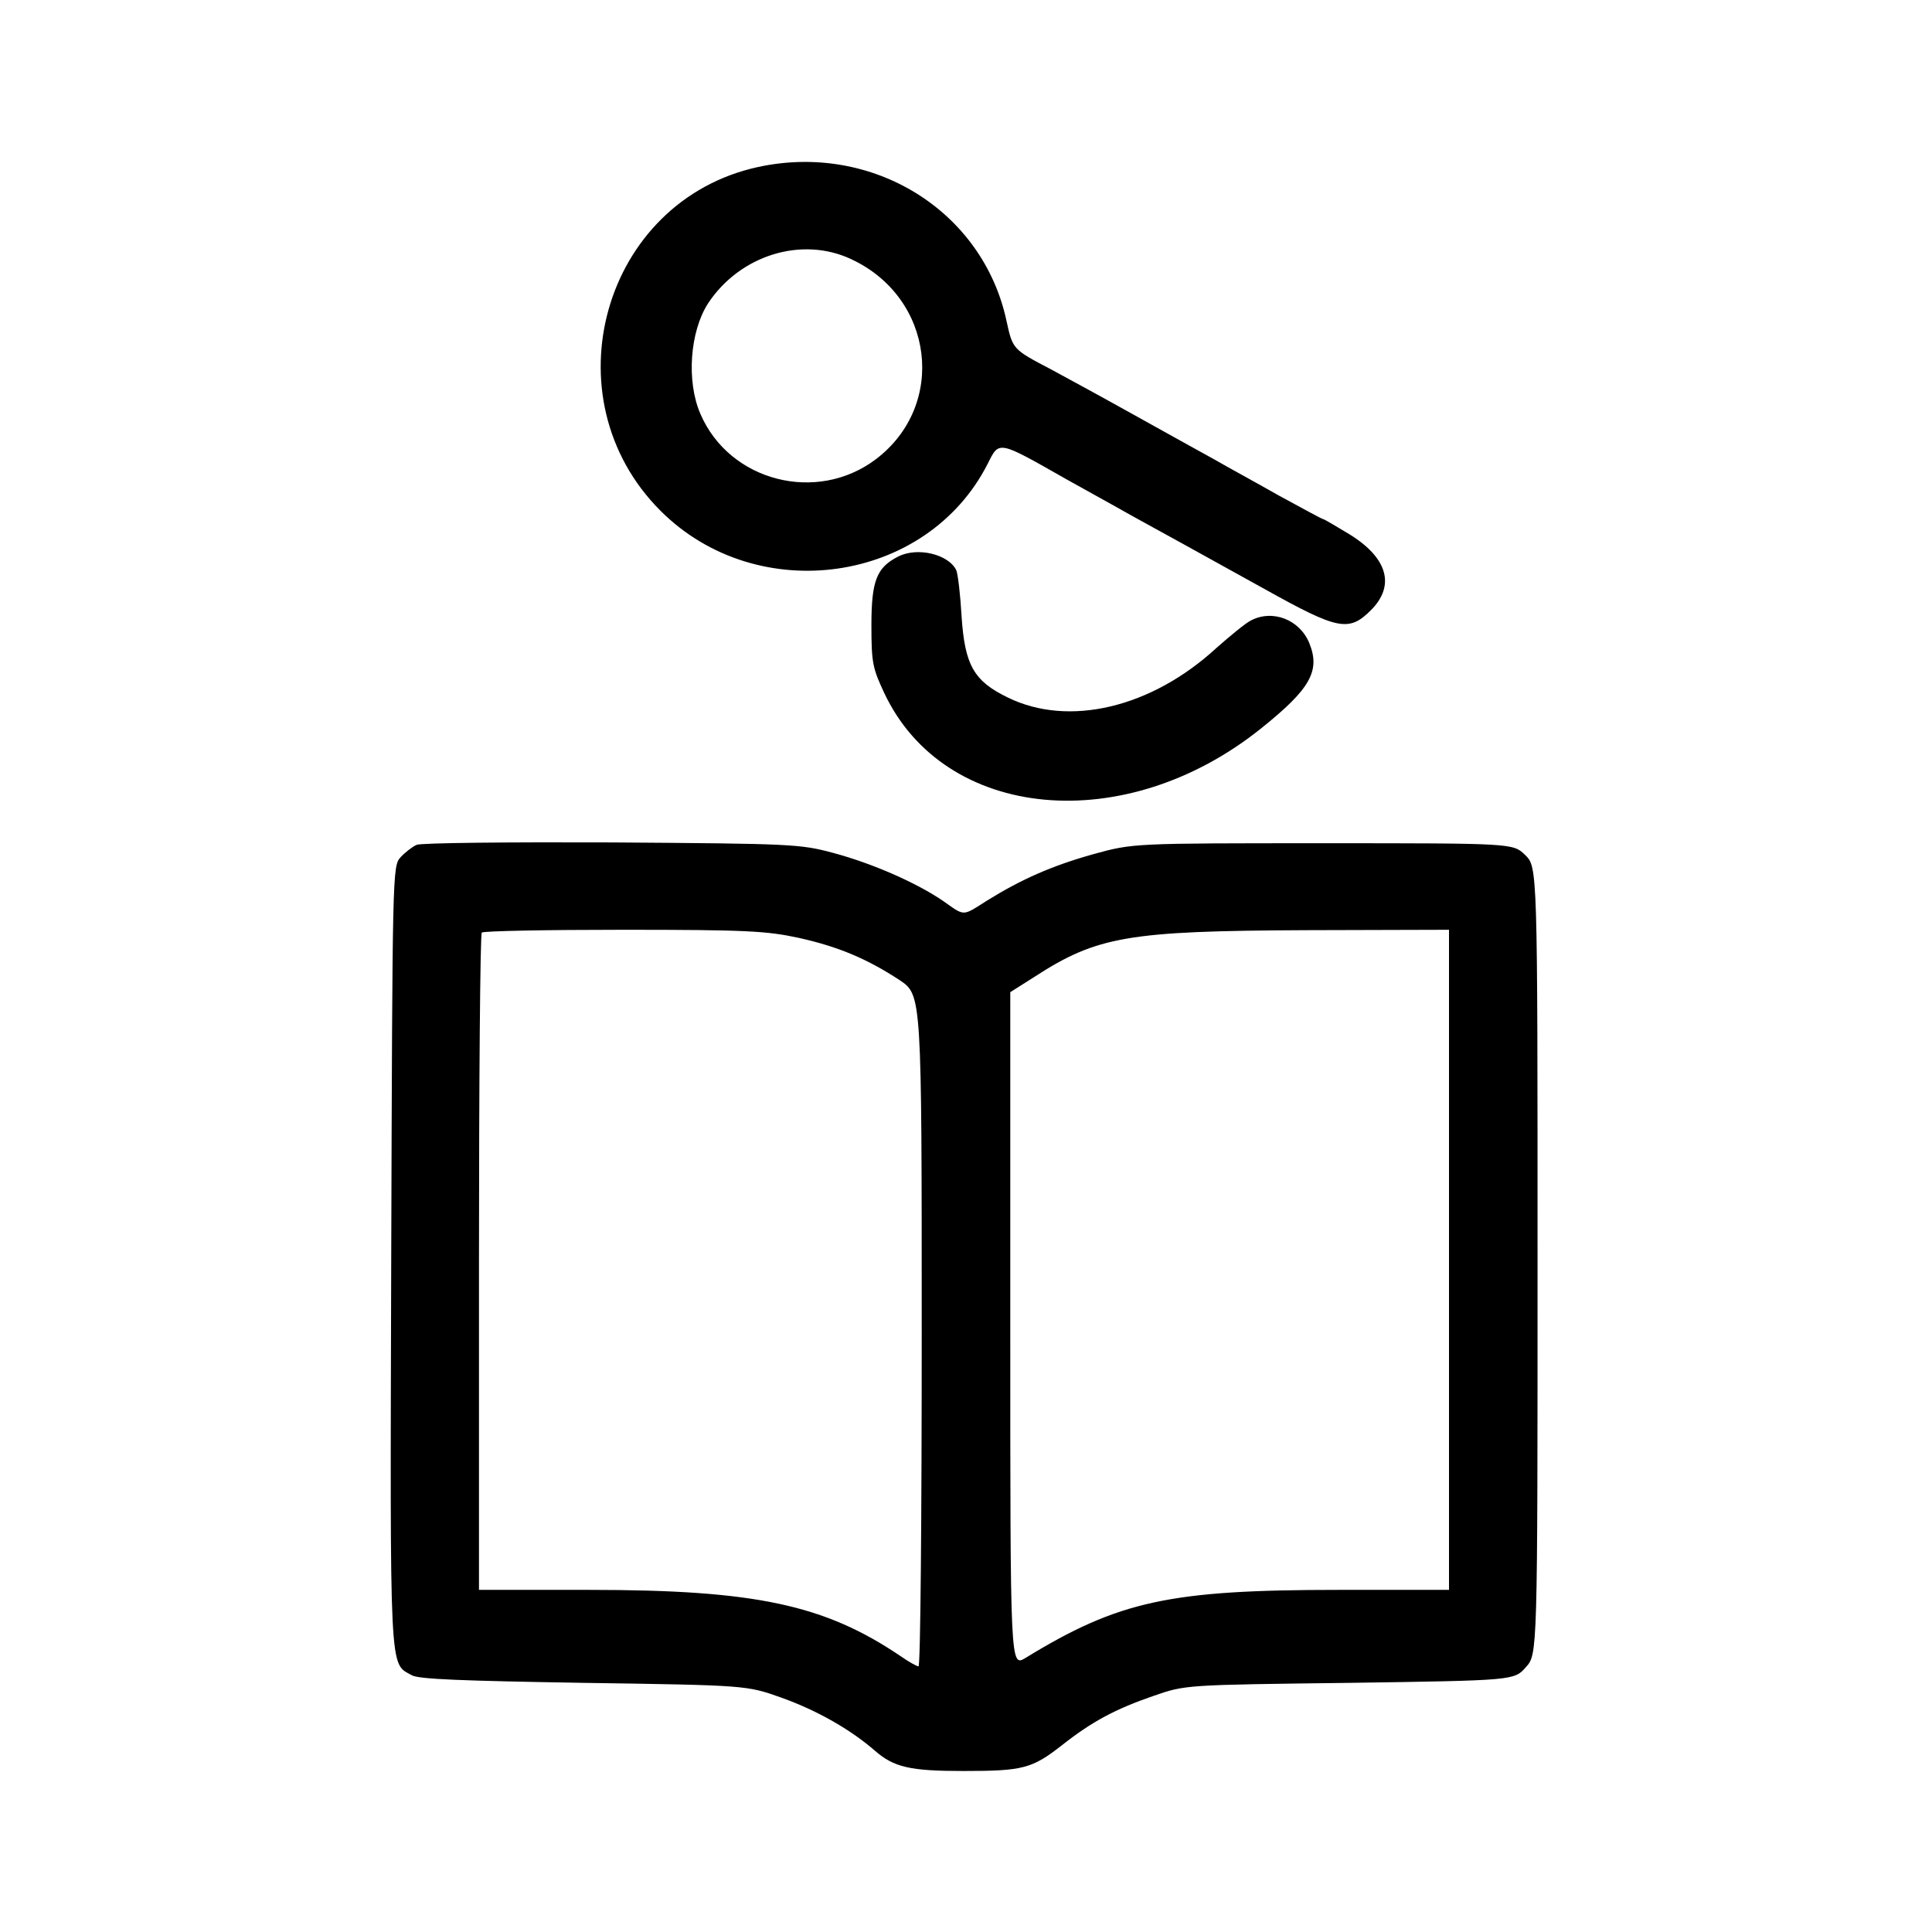
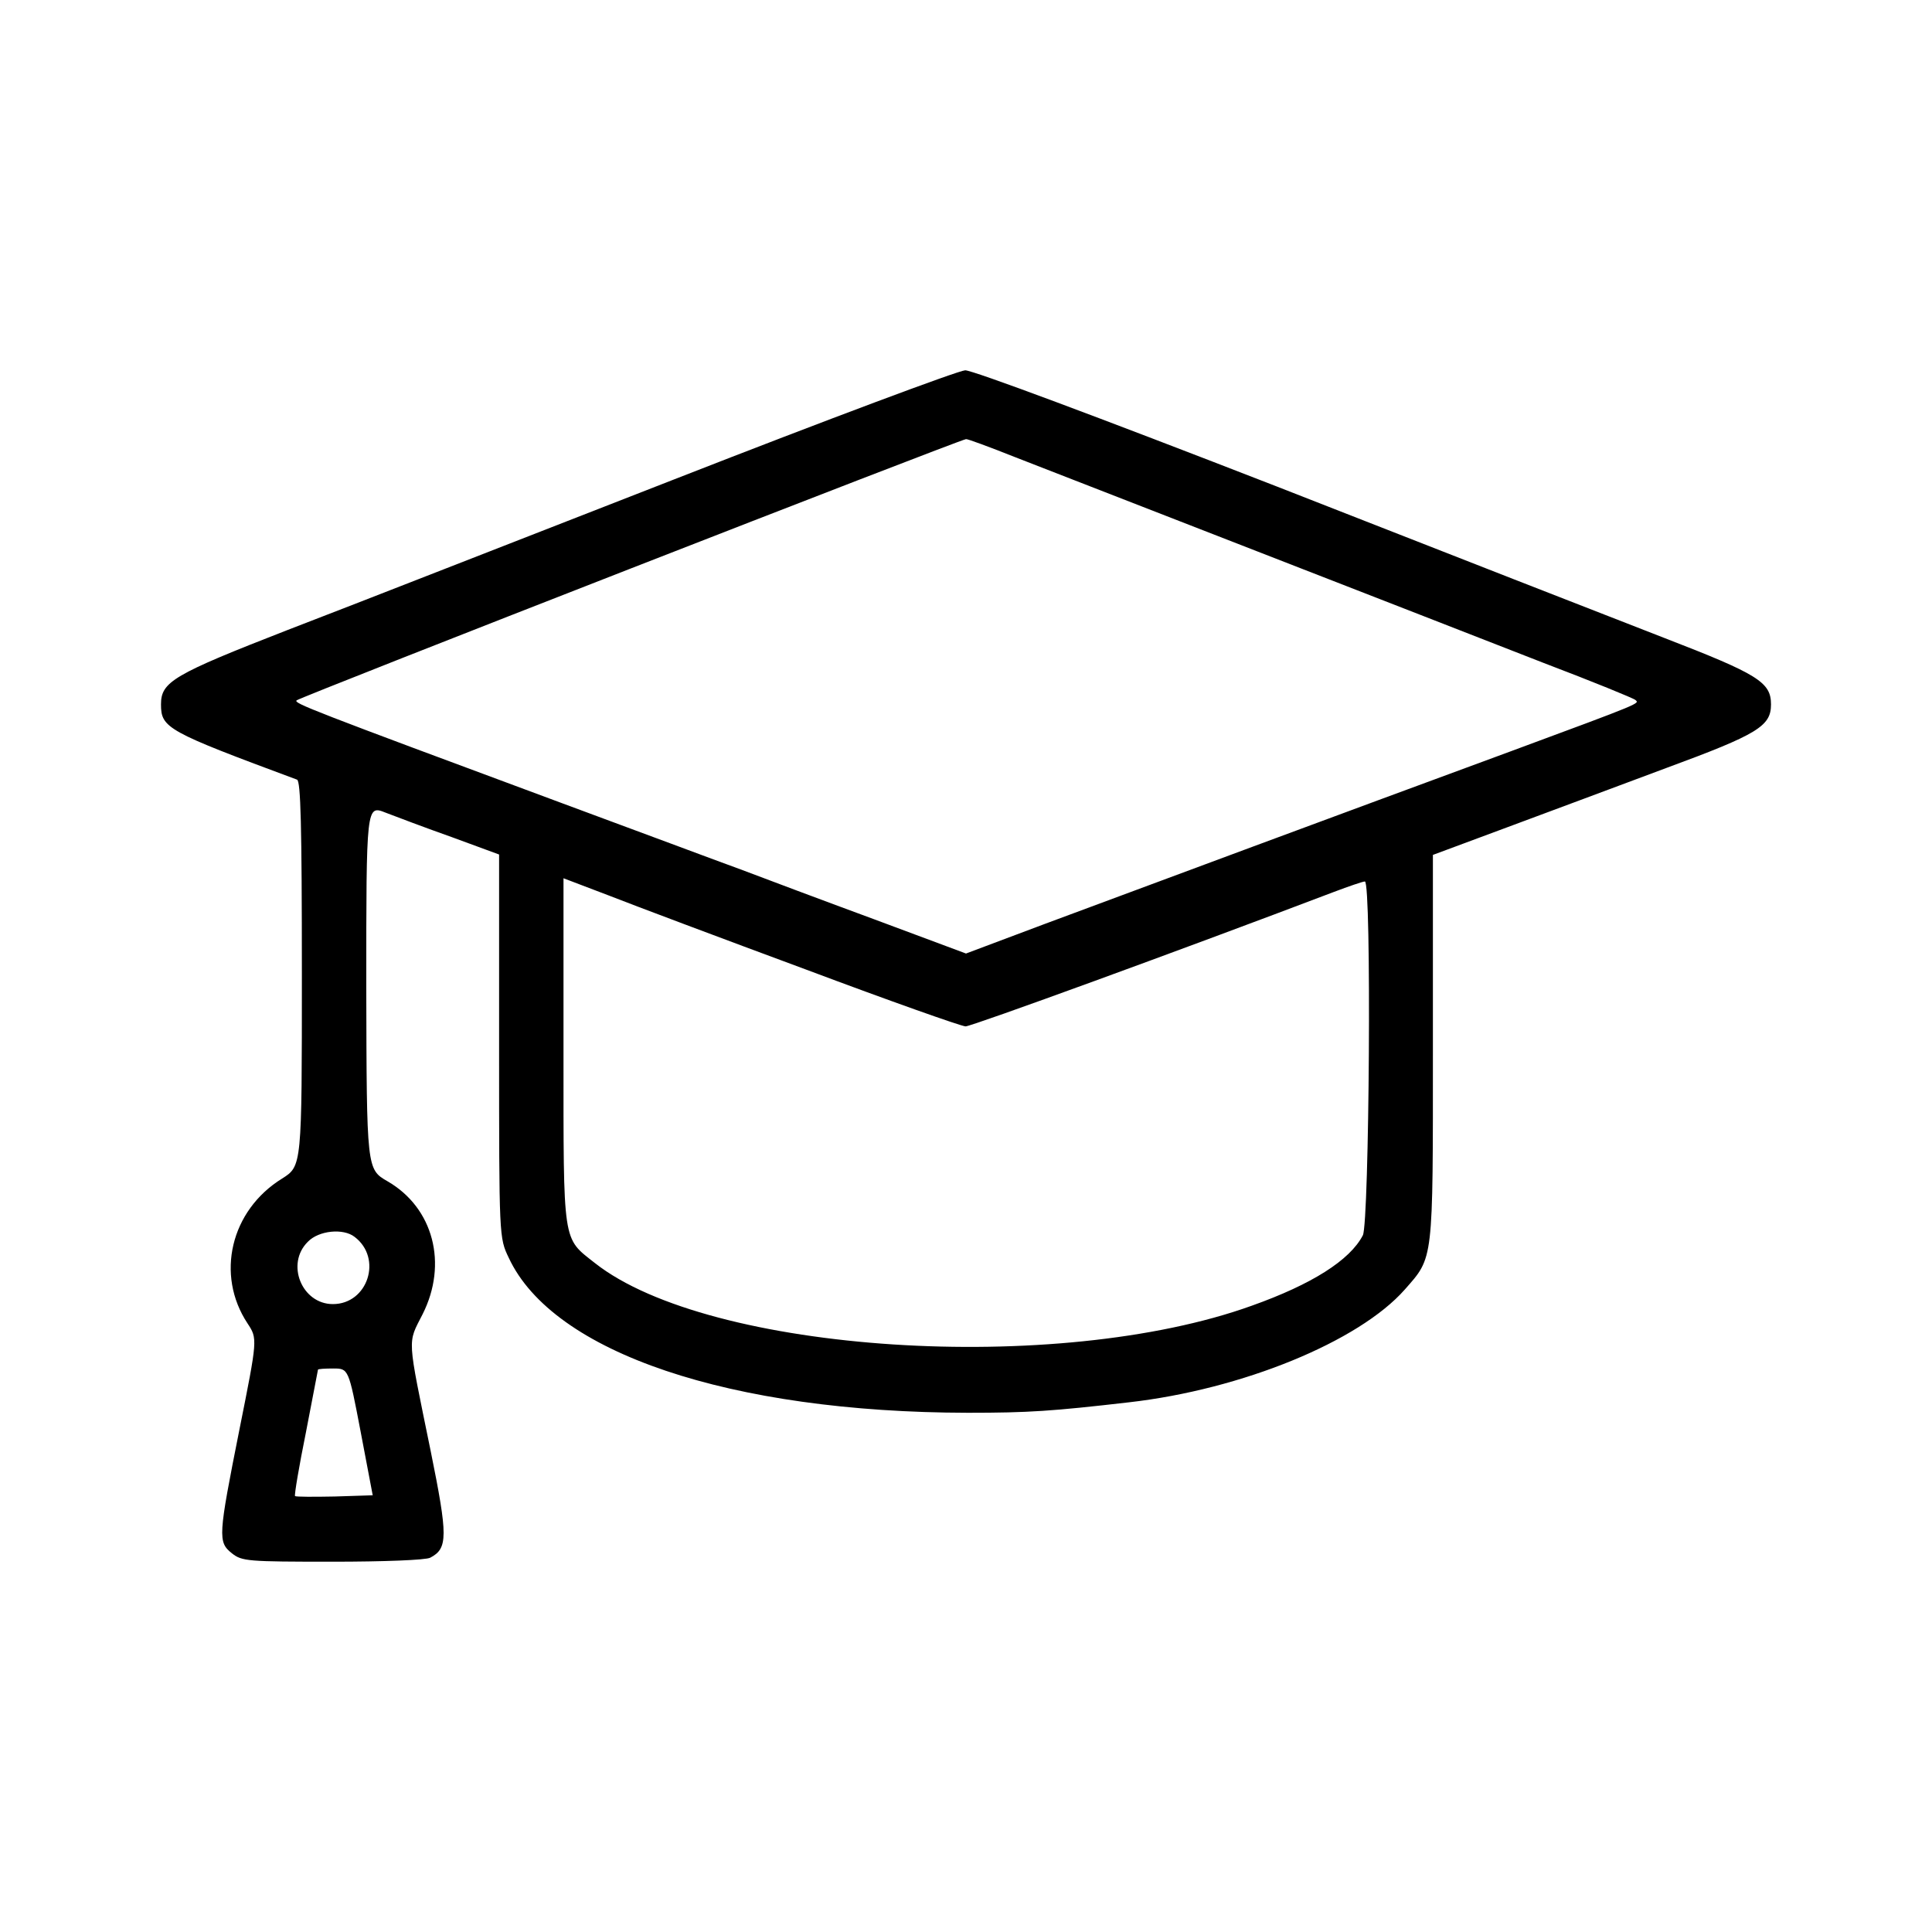
<svg xmlns="http://www.w3.org/2000/svg" viewBox="0 0 24 24" fill="currentColor">
  <g transform="translate(0,24) scale(0.005,-0.005)">
-     <path d="M1883 4385 c-385 -84 -523 -573 -242 -854 241 -241 662 -181 813 117 29 58 25 58 196 -39 30 -17 105 -58 165 -92 125 -69 117 -64 326 -180 183 -102 210 -108 265 -53 61 61 42 130 -54 189 -33 20 -62 37 -64 37 -3 0 -52 27 -111 59 -58 33 -130 72 -159 89 -29 16 -116 64 -193 107 -77 43 -174 96 -215 118 -94 49 -94 50 -109 118 -58 275 -333 446 -618 384z m232 -229 c206 -96 238 -363 61 -497 -147 -111 -364 -55 -436 113 -35 81 -26 204 19 274 79 120 233 168 356 110z M2231 3417 c-53 -27 -66 -60 -66 -170 0 -94 3 -107 32 -169 150 -318 599 -359 937 -87 121 97 147 142 119 211 -24 59 -92 85 -146 56 -12 -6 -50 -37 -85 -68 -162 -149 -367 -197 -518 -123 -85 41 -107 81 -115 202 -3 53 -9 104 -13 114 -19 40 -97 59 -145 34z M1035 2701 c-11 -5 -29 -19 -40 -31 -20 -22 -20 -38 -23 -991 -3 -1052 -5 -1010 51 -1041 16 -10 125 -14 427 -19 405 -6 405 -6 492 -37 89 -32 171 -79 231 -131 48 -42 88 -51 221 -51 147 0 170 6 243 63 76 60 134 91 230 124 78 27 78 27 486 32 409 6 409 6 438 39 29 32 29 32 29 1010 0 978 0 978 -31 1008 -30 29 -30 29 -502 29 -472 0 -472 0 -570 -27 -104 -29 -180 -63 -264 -115 -63 -40 -55 -40 -109 -2 -67 46 -177 94 -274 120 -82 22 -102 23 -550 26 -256 1 -474 -1 -485 -6z m949 -231 c99 -22 170 -52 251 -105 55 -37 55 -37 55 -871 0 -459 -3 -834 -8 -834 -4 0 -24 11 -44 25 -189 128 -361 165 -773 165 l-275 0 0 813 c0 448 3 817 7 820 3 4 162 7 352 7 306 0 356 -3 435 -20z m1616 -800 l0 -820 -274 0 c-419 0 -546 -27 -778 -169 -38 -23 -38 -23 -38 816 l0 838 60 38 c156 101 233 114 673 116 l357 1 0 -820z" />
+     <path d="M1675 3609 c-380 -148 -811 -317 -960 -374 -285 -111 -315 -129 -315 -185 0 -59 15 -67 338 -187 9 -4 12 -110 12 -483 0 -477 0 -477 -49 -508 -128 -79 -166 -239 -86 -360 25 -38 25 -38 -20 -263 -53 -266 -54 -280 -19 -308 25 -20 39 -21 251 -21 124 0 232 4 242 10 44 23 44 53 1 265 -59 289 -58 265 -20 340 63 125 27 264 -87 330 -52 30 -52 30 -53 482 0 453 0 453 48 434 26 -10 100 -38 165 -61 l117 -43 0 -476 c0 -476 0 -476 24 -526 110 -236 550 -384 1141 -385 151 0 209 4 400 26 281 32 571 151 685 280 72 82 70 65 70 600 l0 480 183 68 c100 37 279 104 397 148 228 84 260 104 260 158 0 55 -32 75 -265 165 -121 47 -554 216 -962 376 -450 175 -756 289 -775 289 -18 -1 -342 -122 -723 -271z m845 56 c146 -57 1026 -399 1315 -512 121 -46 224 -88 228 -92 10 -9 22 -5 -308 -127 -448 -165 -873 -323 -1158 -429 l-197 -74 -228 85 c-125 46 -274 102 -332 124 -58 21 -258 96 -445 165 -628 233 -666 248 -658 255 8 8 1643 646 1663 649 3 1 57 -19 120 -44z m-517 -1274 c208 -78 386 -141 396 -141 15 0 536 190 915 334 37 14 72 26 77 26 17 0 11 -847 -5 -879 -32 -62 -127 -122 -276 -175 -483 -174 -1348 -118 -1632 106 -81 64 -78 42 -78 526 l0 430 113 -43 c61 -24 282 -107 490 -184z m-1122 -664 c70 -53 33 -167 -54 -167 -77 0 -118 100 -62 155 27 28 88 34 116 12z m15 -484 l30 -158 -94 -3 c-52 -1 -96 -1 -99 1 -2 3 10 74 27 158 16 84 30 155 30 156 0 2 17 3 38 3 38 0 38 0 68 -157z" />
  </g>
</svg>
